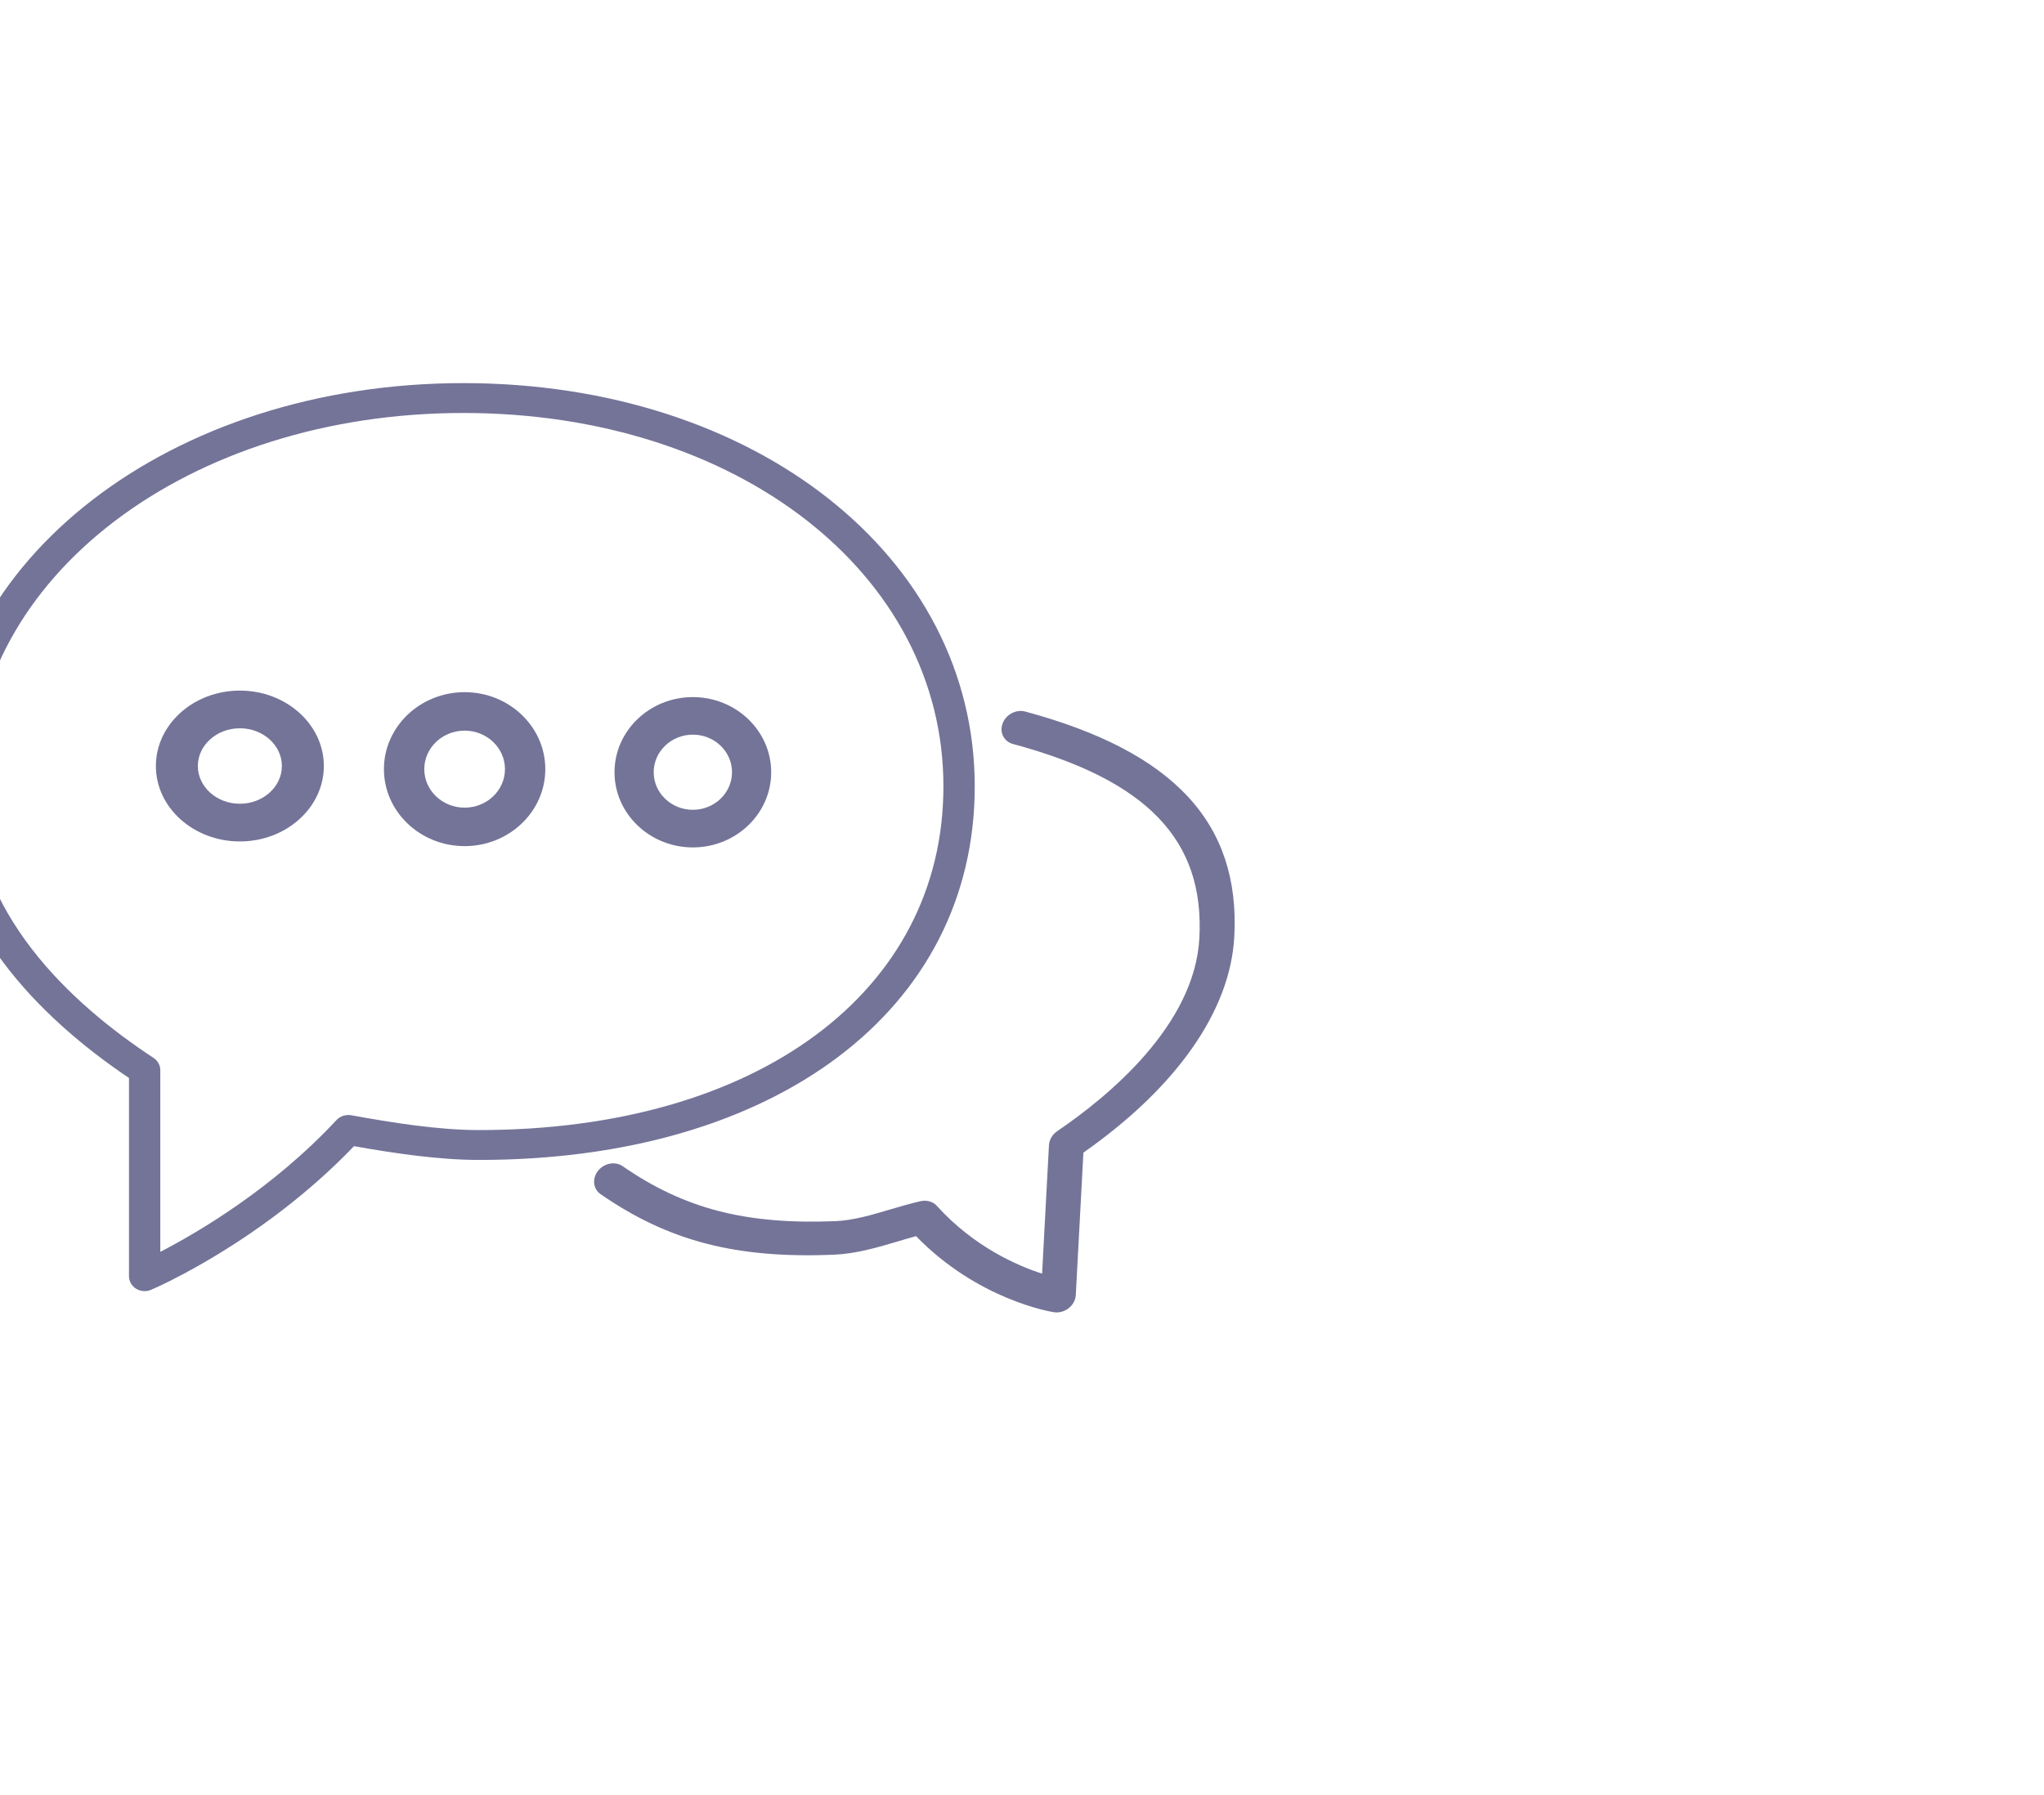
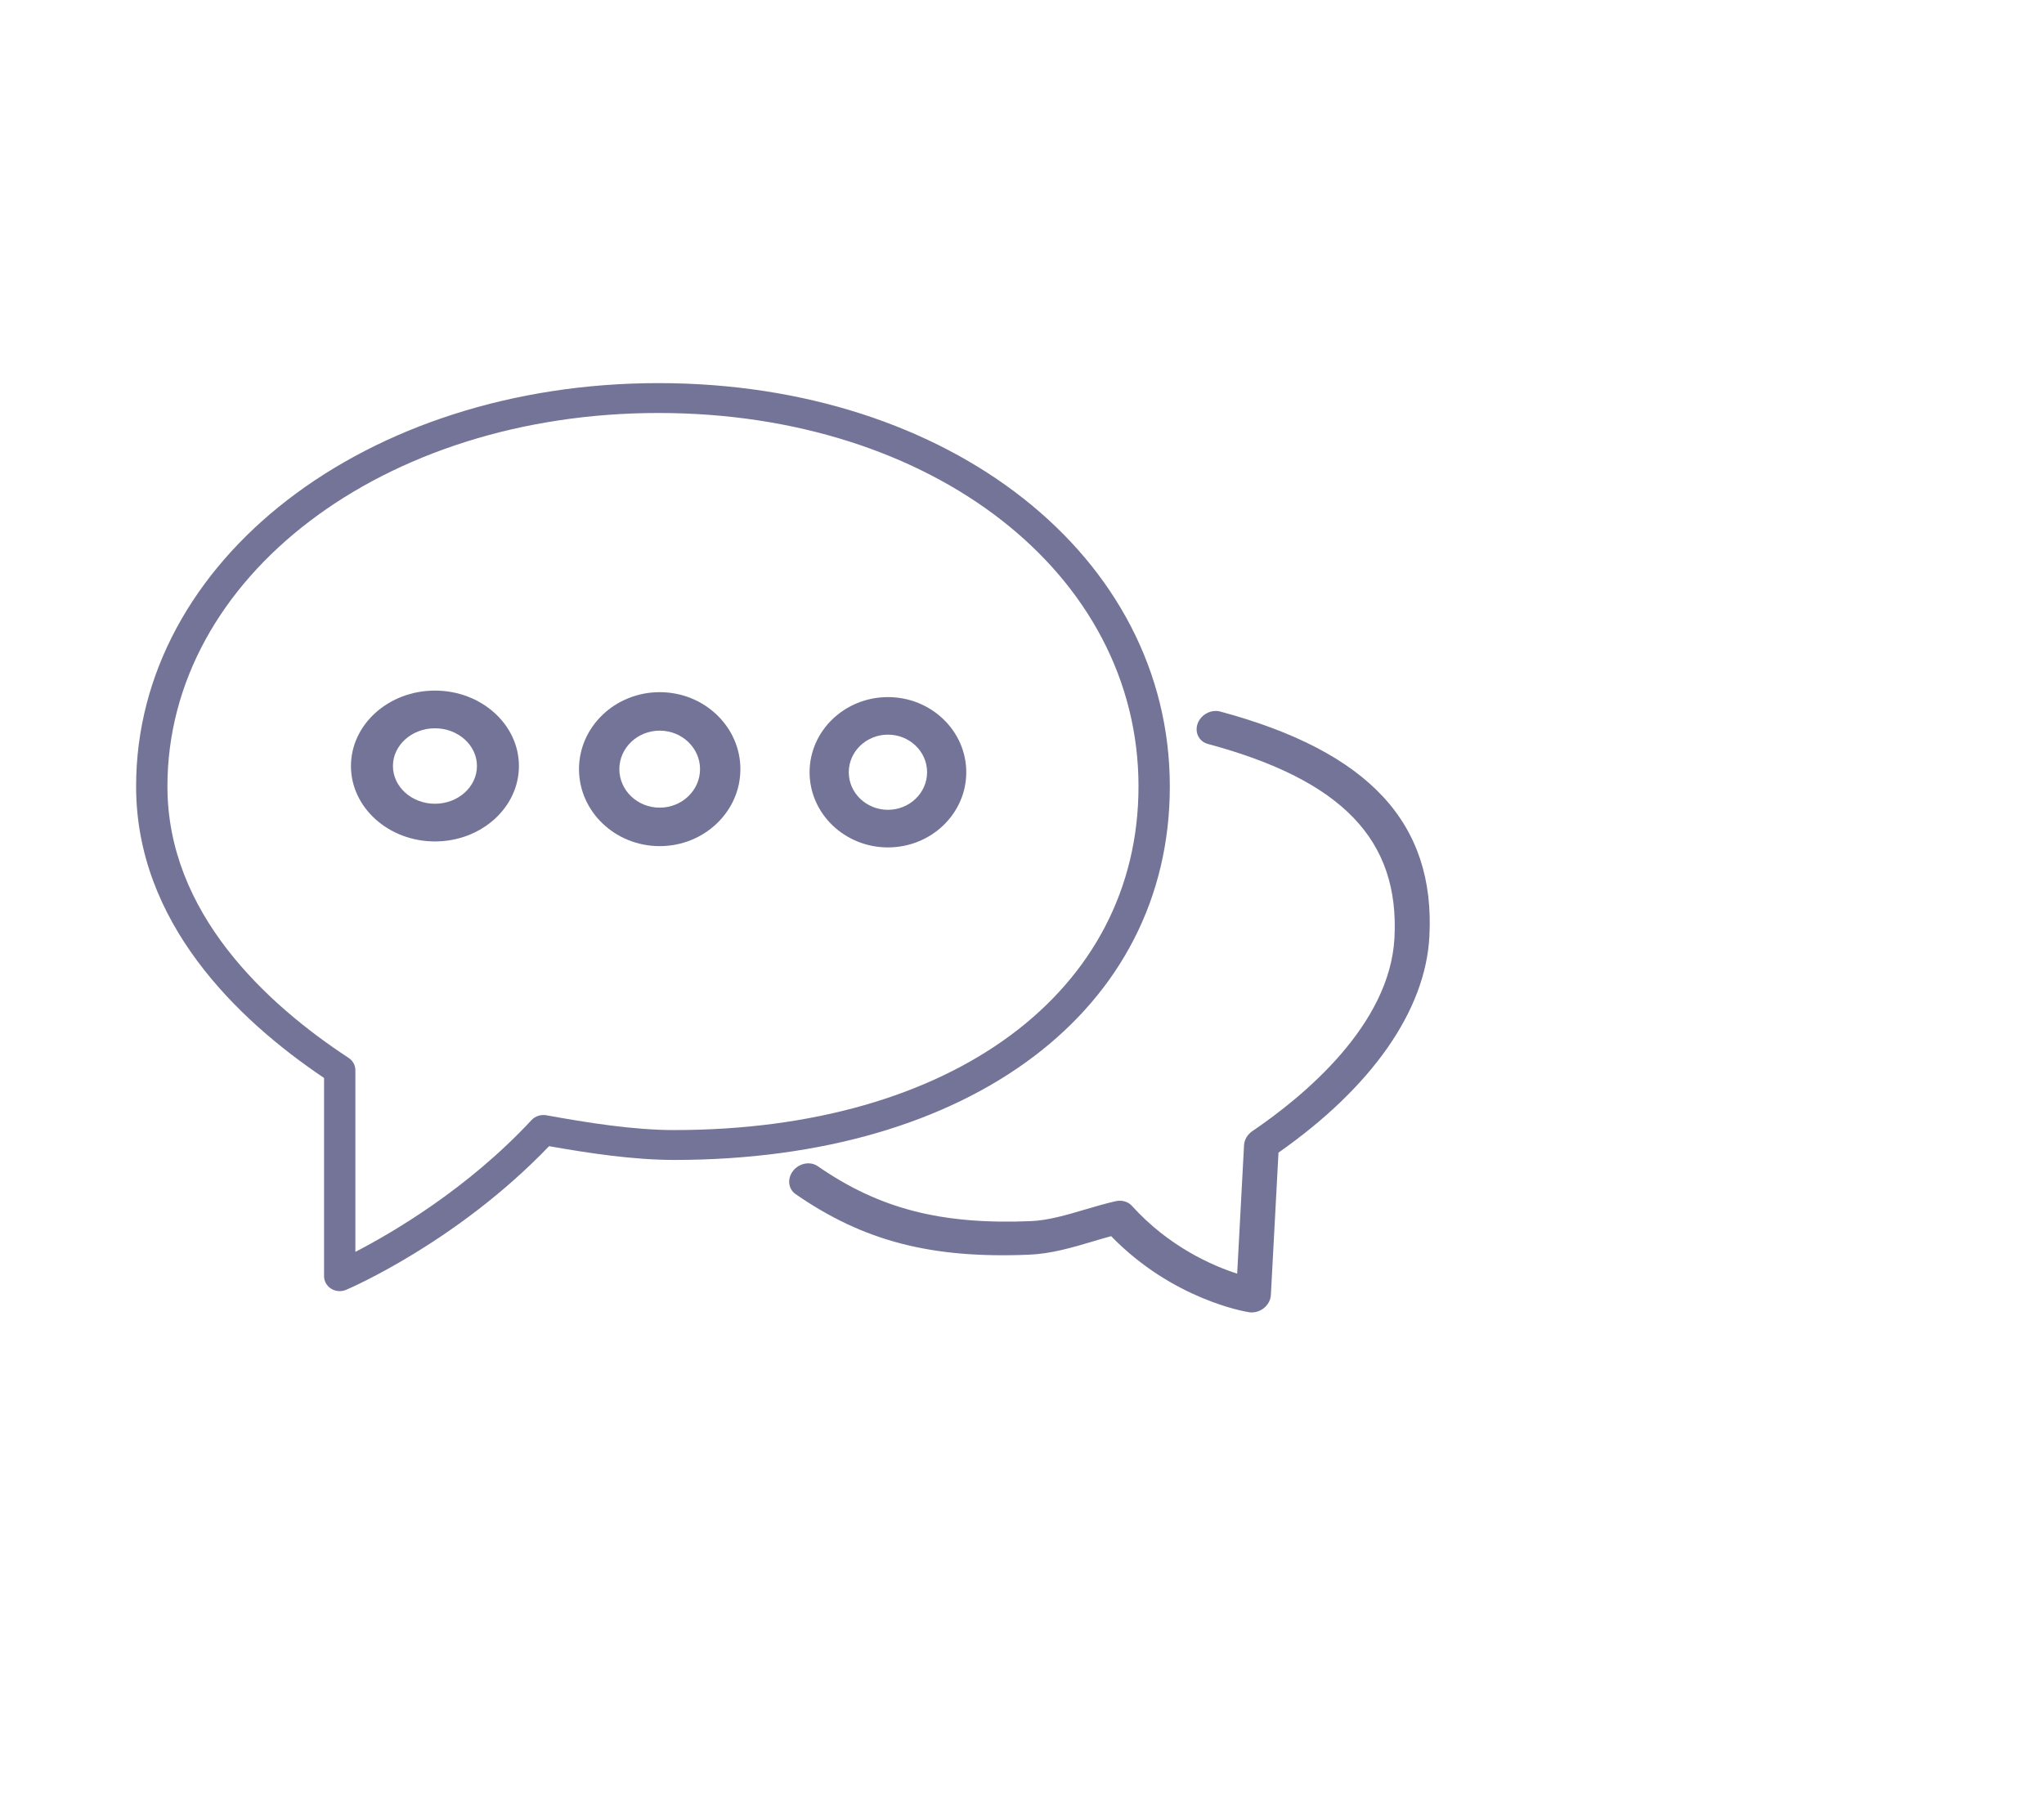
- <svg xmlns="http://www.w3.org/2000/svg" version="1.1" id="Layer_1" x="0px" y="0px" width="82px" height="72px" viewBox="0 -30 102 92" enable-background="new 0 0 92 82" xml:space="preserve">
+ <svg xmlns="http://www.w3.org/2000/svg" version="1.1" id="Layer_1" x="0px" y="0px" width="82px" height="72px" viewBox="-10 -30 102 92" enable-background="new 0 0 92 82" xml:space="preserve">
  <defs id="defs17" />
  <g id="g12" transform="matrix(1.605745,0,0,1.531664,-4.412009,-10.29201)">
    <path fill="#747499" d="m 34.61,10.952 c -0.29,-0.079 -0.61,0.096 -0.719,0.396 -0.108,0.3 0.038,0.608 0.326,0.69 4.285,1.21 6.121,3.213 5.954,6.497 -0.149,2.921 -2.907,5.303 -4.537,6.464 -0.157,0.112 -0.256,0.288 -0.265,0.474 l -0.219,4.297 c -0.798,-0.27 -2.182,-0.903 -3.361,-2.271 -0.123,-0.142 -0.318,-0.2 -0.513,-0.156 -0.321,0.076 -0.65,0.177 -0.983,0.28 -0.576,0.179 -1.171,0.364 -1.727,0.388 -2.862,0.124 -4.835,-0.409 -6.806,-1.839 -0.24,-0.173 -0.59,-0.103 -0.785,0.154 -0.196,0.259 -0.16,0.607 0.078,0.781 2.174,1.577 4.334,2.164 7.456,2.028 0.703,-0.031 1.372,-0.238 2.019,-0.439 0.201,-0.064 0.401,-0.126 0.599,-0.181 1.97,2.128 4.301,2.531 4.402,2.546 0.036,0.006 0.073,0.008 0.111,0.007 0.127,-0.006 0.255,-0.055 0.359,-0.142 0.136,-0.112 0.219,-0.275 0.227,-0.444 l 0.243,-4.764 c 2.984,-2.194 4.691,-4.753 4.817,-7.231 0.194,-3.8 -1.928,-6.194 -6.676,-7.535 z" id="path2" style="stroke-width:1.118" />
    <path fill="#747499" d="M 33,13.458 C 33,5.762 25.982,-0.042 16.677,-0.042 7.325,-0.042 0,5.889 0,13.46 c 0,4.539 3.211,7.791 6,9.759 v 6.636 c 0,0.17 0.086,0.327 0.228,0.42 0.083,0.053 0.177,0.08 0.272,0.08 0.069,0 0.139,-0.015 0.205,-0.044 0.146,-0.065 3.559,-1.616 6.479,-4.809 1.265,0.235 2.696,0.461 3.994,0.461 9.463,0 15.822,-5.026 15.822,-12.505 z m -15.823,11.505 c -1.31,0 -2.799,-0.251 -4.083,-0.496 -0.173,-0.031 -0.351,0.028 -0.468,0.159 -2.05,2.312 -4.459,3.781 -5.626,4.414 v -6.082 c 0,-0.165 -0.081,-0.318 -0.217,-0.412 C 4.145,20.731 1,17.683 1,13.46 1,6.449 7.886,0.958 16.677,0.958 25.413,0.958 32,6.332 32,13.458 c 0,6.882 -5.957,11.505 -14.823,11.505 z" id="path4" style="stroke-width:1.288" />
    <path fill="#747499" d="m 16.715,10.304 c -1.421,0 -2.576,1.156 -2.576,2.577 0,1.421 1.155,2.577 2.576,2.577 1.421,0 2.576,-1.156 2.576,-2.577 0,-1.421 -1.155,-2.577 -2.576,-2.577 z m 0,3.866 c -0.71,0 -1.288,-0.577 -1.288,-1.289 0,-0.711 0.578,-1.289 1.288,-1.289 0.71,0 1.288,0.577 1.288,1.289 0,0.711 -0.578,1.289 -1.288,1.289 z" id="path6" style="stroke-width:1.288" />
    <path fill="#747499" d="m 24.001,10.469 c -1.379,0 -2.501,1.128 -2.501,2.516 0,1.387 1.122,2.516 2.501,2.516 1.379,0 2.501,-1.128 2.501,-2.516 0,-1.387 -1.122,-2.516 -2.501,-2.516 z m 0,3.773 c -0.689,0 -1.25,-0.563 -1.25,-1.258 0,-0.694 0.561,-1.258 1.25,-1.258 0.689,0 1.25,0.563 1.25,1.258 0,0.694 -0.561,1.258 -1.25,1.258 z" id="path8" style="stroke-width:1.254" />
    <path fill="#747499" d="m 9.54,10.251 c -1.479,0 -2.681,1.133 -2.681,2.525 0,1.393 1.203,2.525 2.681,2.525 1.479,0 2.681,-1.133 2.681,-2.525 0,-1.393 -1.203,-2.525 -2.681,-2.525 z m 0,3.788 c -0.739,0 -1.341,-0.566 -1.341,-1.263 0,-0.697 0.602,-1.263 1.341,-1.263 0.739,0 1.341,0.566 1.341,1.263 0,0.697 -0.602,1.263 -1.341,1.263 z" id="path10" style="stroke-width:1.301" />
  </g>
</svg>
